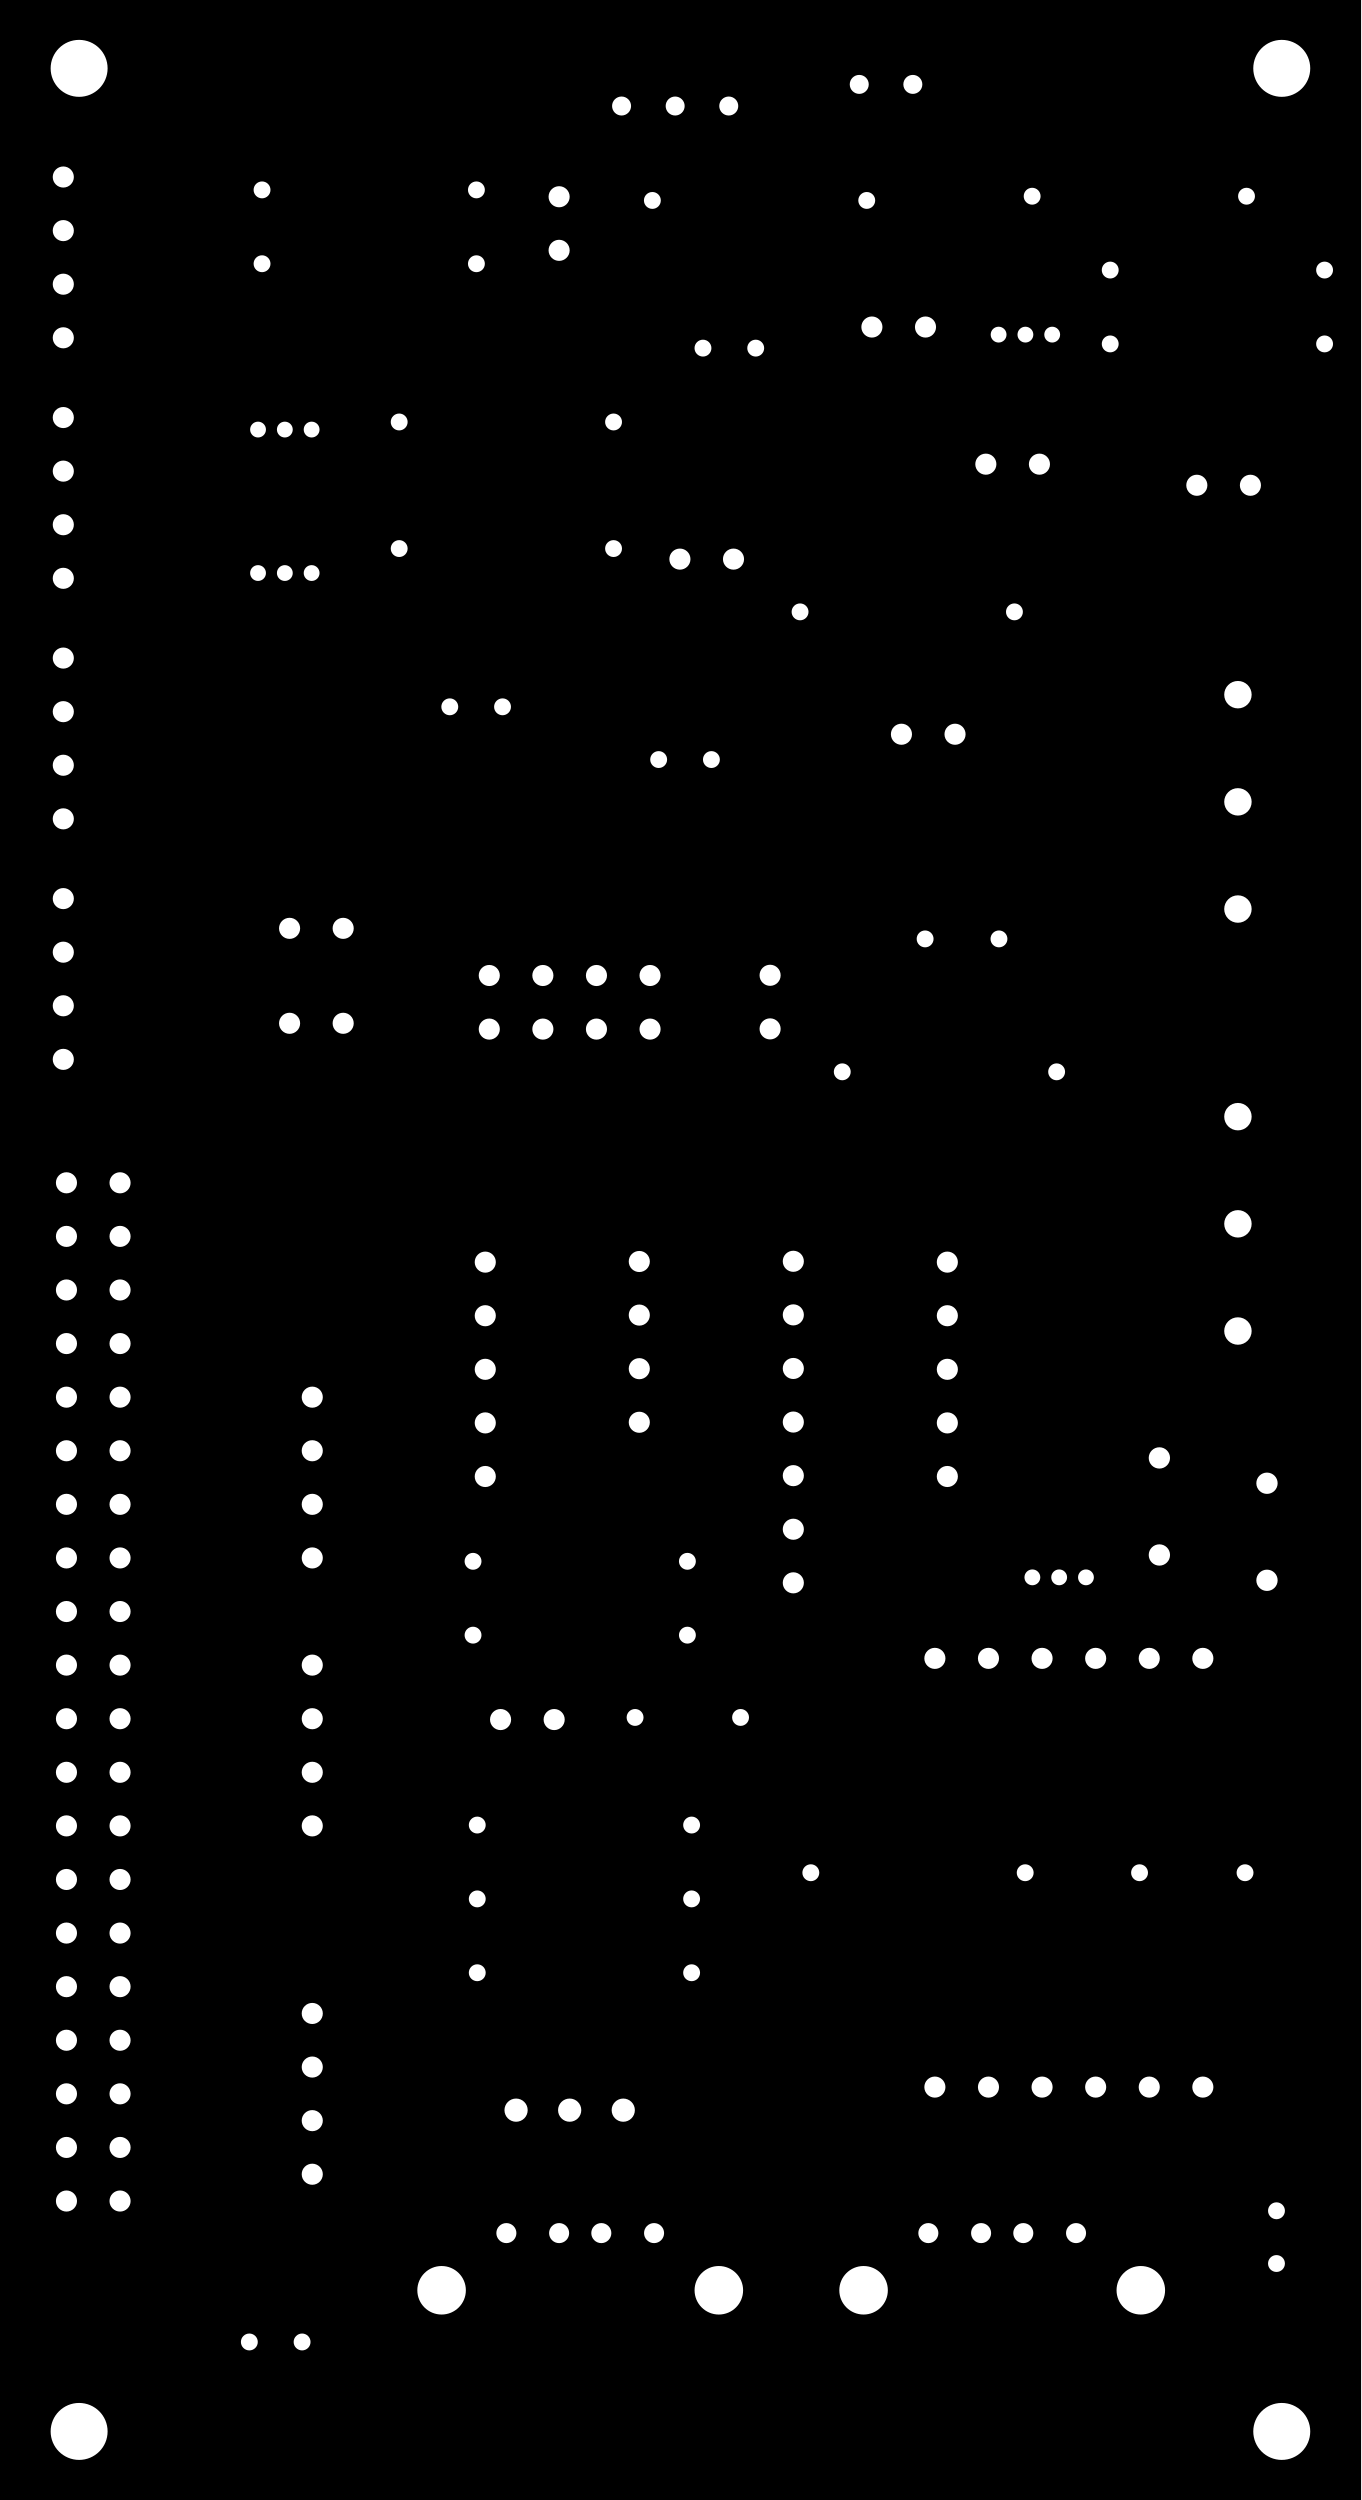
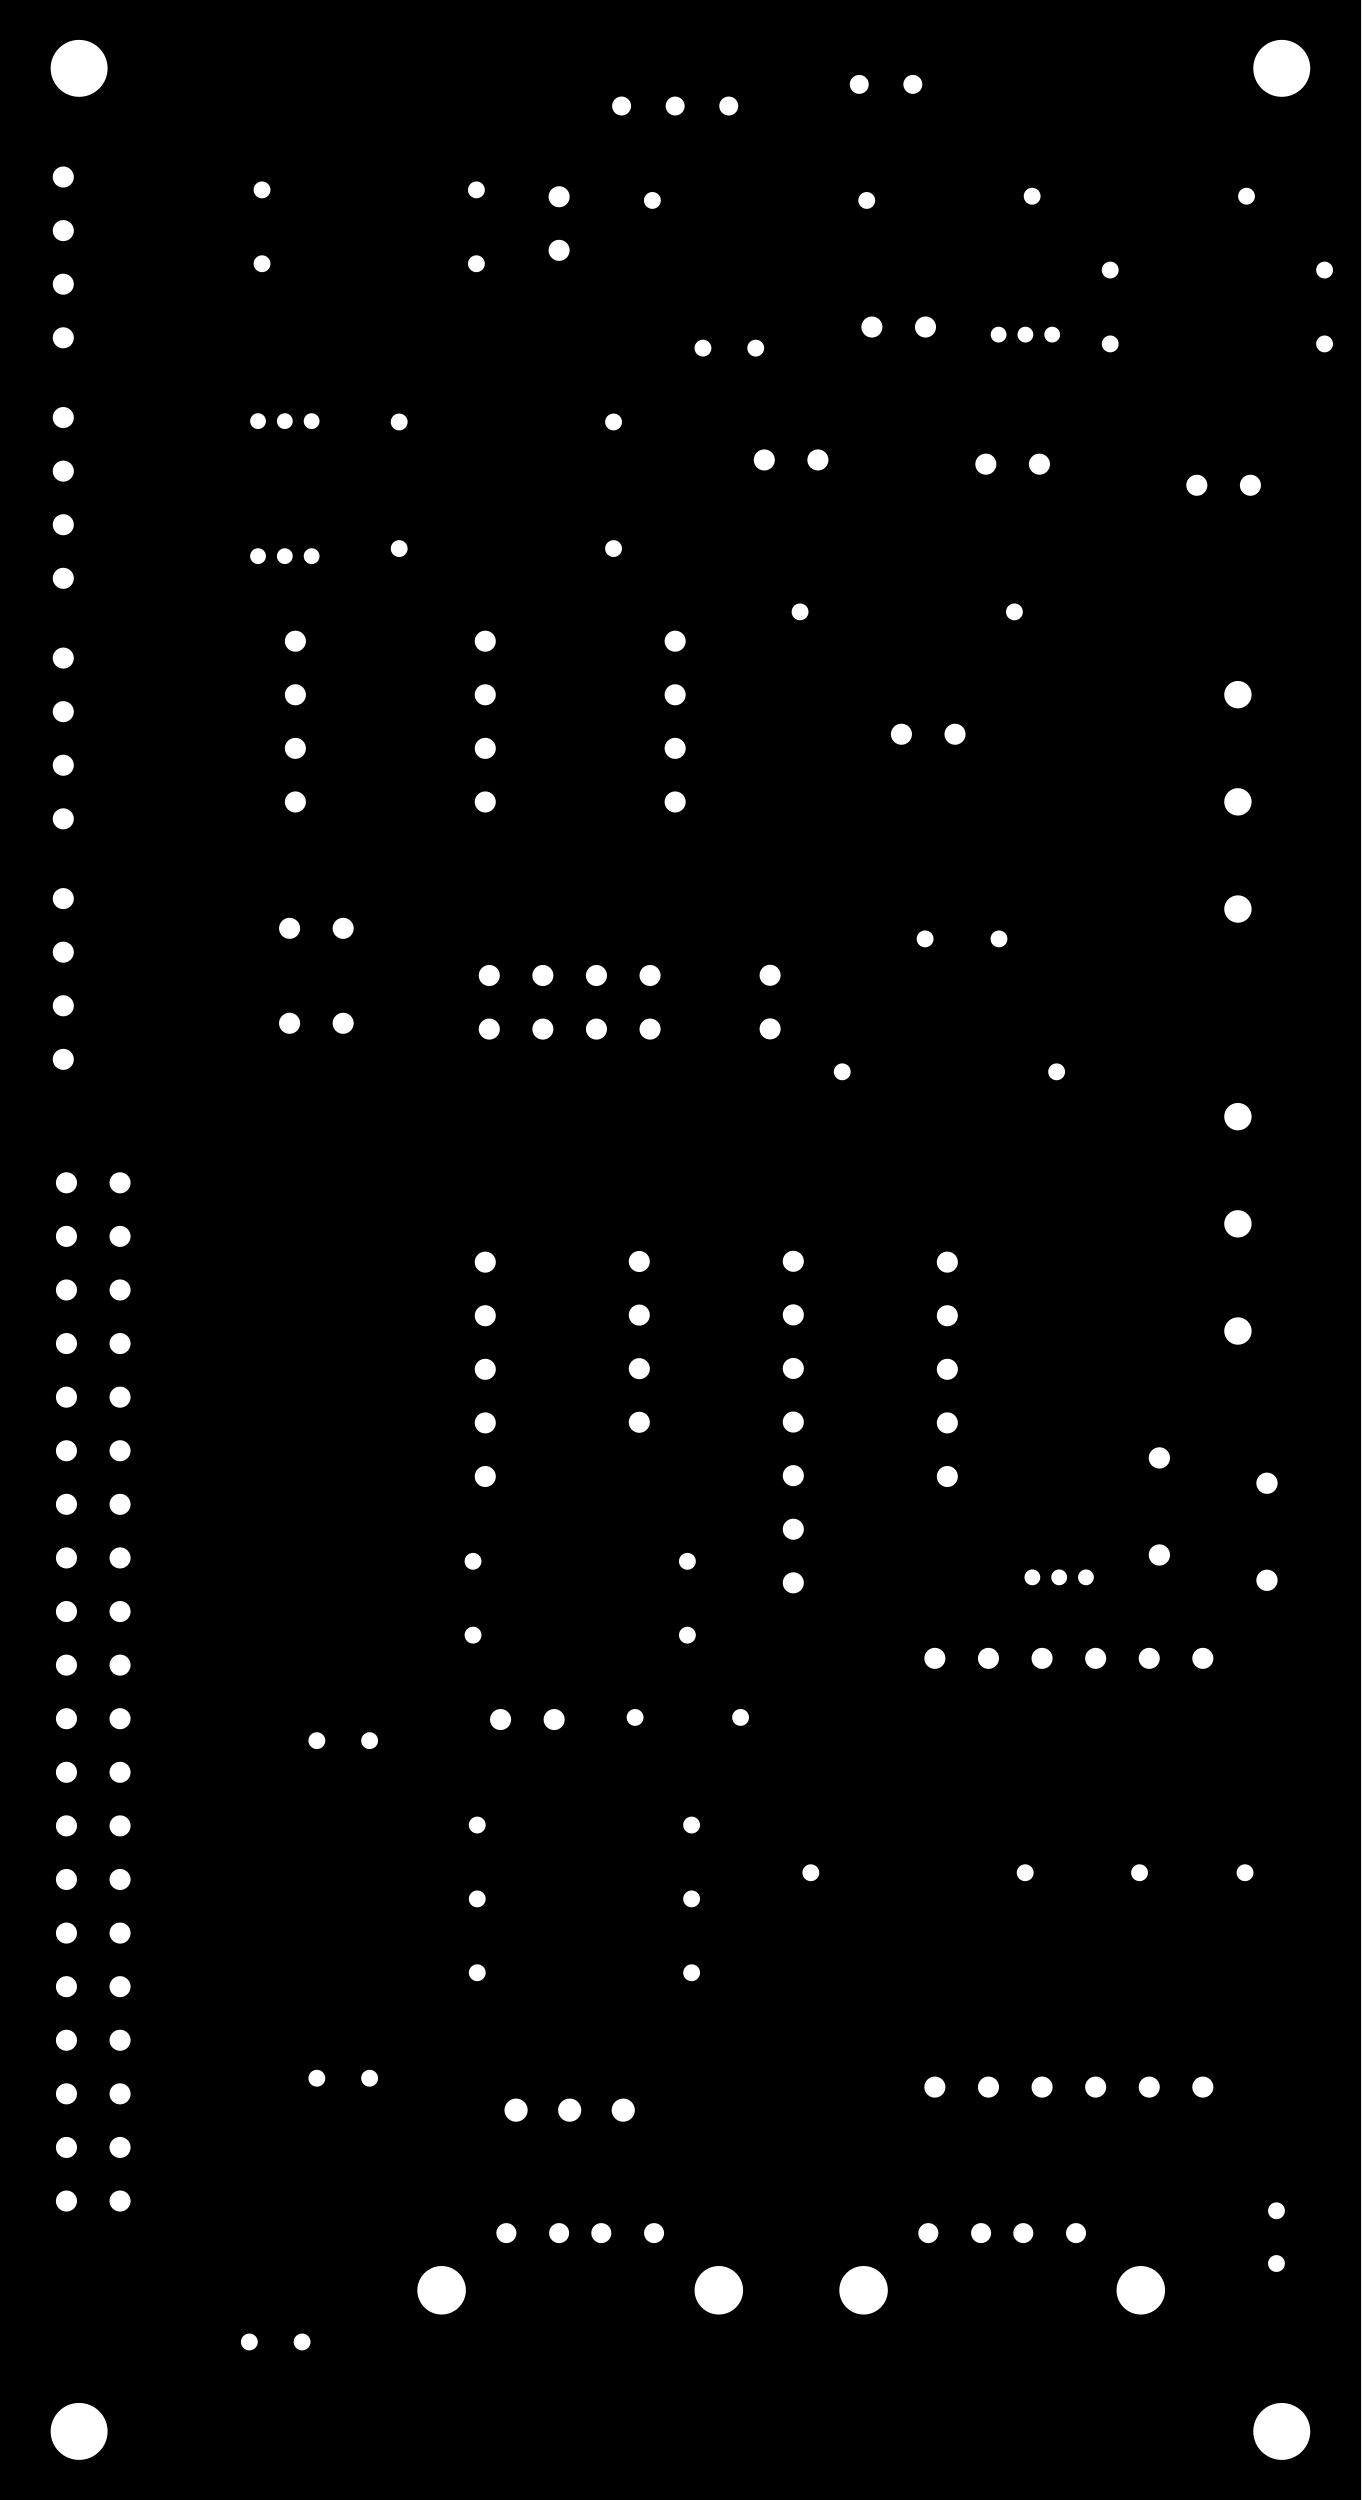
<svg xmlns="http://www.w3.org/2000/svg" width="64.51mm" height="118.49mm" viewBox="0 0 64.51 118.49">
-   <path fill="#000" fill-rule="evenodd" d="M0 0H64.510V118.490H0Z M59.400 115.240a1.350 1.350 0 1 0 2.700 0a1.350 1.350 0 1 0 -2.700 0Z M2.400 115.240a1.350 1.350 0 1 0 2.700 0a1.350 1.350 0 1 0 -2.700 0Z M59.400 3.240a1.350 1.350 0 1 0 2.700 0a1.350 1.350 0 1 0 -2.700 0Z M2.400 3.240a1.350 1.350 0 1 0 2.700 0a1.350 1.350 0 1 0 -2.700 0Z M43.447 44.500a0.400 0.400 0 1 0 0.800 0a0.400 0.400 0 1 0 -0.800 0Z M46.947 44.500a0.400 0.400 0 1 0 0.800 0a0.400 0.400 0 1 0 -0.800 0Z M39.520 50.800a0.400 0.400 0 1 0 0.800 0a0.400 0.400 0 1 0 -0.800 0Z M49.680 50.800a0.400 0.400 0 1 0 0.800 0a0.400 0.400 0 1 0 -0.800 0Z M58.023 63.085a0.650 0.650 0 1 0 1.300 0a0.650 0.650 0 1 0 -1.300 0Z M58.023 58.005a0.650 0.650 0 1 0 1.300 0a0.650 0.650 0 1 0 -1.300 0Z M58.023 52.925a0.650 0.650 0 1 0 1.300 0a0.650 0.650 0 1 0 -1.300 0Z M42.225 34.800a0.500 0.500 0 1 0 1.000 0a0.500 0.500 0 1 0 -1.000 0Z M44.765 34.800a0.500 0.500 0 1 0 1.000 0a0.500 0.500 0 1 0 -1.000 0Z M37.520 29.000a0.400 0.400 0 1 0 0.800 0a0.400 0.400 0 1 0 -0.800 0Z M47.680 29.000a0.400 0.400 0 1 0 0.800 0a0.400 0.400 0 1 0 -0.800 0Z M58.023 43.085a0.650 0.650 0 1 0 1.300 0a0.650 0.650 0 1 0 -1.300 0Z M58.023 38.005a0.650 0.650 0 1 0 1.300 0a0.650 0.650 0 1 0 -1.300 0Z M58.023 32.925a0.650 0.650 0 1 0 1.300 0a0.650 0.650 0 1 0 -1.300 0Z M48.520 9.300a0.400 0.400 0 1 0 0.800 0a0.400 0.400 0 1 0 -0.800 0Z M58.680 9.300a0.400 0.400 0 1 0 0.800 0a0.400 0.400 0 1 0 -0.800 0Z M40.275 4.000a0.450 0.450 0 1 0 0.900 0a0.450 0.450 0 1 0 -0.900 0Z M42.815 4.000a0.450 0.450 0 1 0 0.900 0a0.450 0.450 0 1 0 -0.900 0Z M46.955 15.860a0.375 0.375 0 1 0 0.750 0a0.375 0.375 0 1 0 -0.750 0Z M48.225 15.860a0.375 0.375 0 1 0 0.750 0a0.375 0.375 0 1 0 -0.750 0Z M49.495 15.860a0.375 0.375 0 1 0 0.750 0a0.375 0.375 0 1 0 -0.750 0Z M52.220 16.300a0.400 0.400 0 1 0 0.800 0a0.400 0.400 0 1 0 -0.800 0Z M62.380 16.300a0.400 0.400 0 1 0 0.800 0a0.400 0.400 0 1 0 -0.800 0Z M52.220 12.800a0.400 0.400 0 1 0 0.800 0a0.400 0.400 0 1 0 -0.800 0Z M62.380 12.800a0.400 0.400 0 1 0 0.800 0a0.400 0.400 0 1 0 -0.800 0Z M46.225 22.000a0.500 0.500 0 1 0 1.000 0a0.500 0.500 0 1 0 -1.000 0Z M48.765 22.000a0.500 0.500 0 1 0 1.000 0a0.500 0.500 0 1 0 -1.000 0Z M40.825 15.500a0.500 0.500 0 1 0 1.000 0a0.500 0.500 0 1 0 -1.000 0Z M43.365 15.500a0.500 0.500 0 1 0 1.000 0a0.500 0.500 0 1 0 -1.000 0Z M32.918 16.500a0.400 0.400 0 1 0 0.800 0a0.400 0.400 0 1 0 -0.800 0Z M35.418 16.500a0.400 0.400 0 1 0 0.800 0a0.400 0.400 0 1 0 -0.800 0Z M30.520 9.500a0.400 0.400 0 1 0 0.800 0a0.400 0.400 0 1 0 -0.800 0Z M40.680 9.500a0.400 0.400 0 1 0 0.800 0a0.400 0.400 0 1 0 -0.800 0Z M34.090 5.025a0.450 0.450 0 1 0 0.900 0a0.450 0.450 0 1 0 -0.900 0Z M31.550 5.025a0.450 0.450 0 1 0 0.900 0a0.450 0.450 0 1 0 -0.900 0Z M29.010 5.025a0.450 0.450 0 1 0 0.900 0a0.450 0.450 0 1 0 -0.900 0Z M30.818 36.000a0.400 0.400 0 1 0 0.800 0a0.400 0.400 0 1 0 -0.800 0Z M33.318 36.000a0.400 0.400 0 1 0 0.800 0a0.400 0.400 0 1 0 -0.800 0Z M53.610 88.760a0.400 0.400 0 1 0 0.800 0a0.400 0.400 0 1 0 -0.800 0Z M58.610 88.760a0.400 0.400 0 1 0 0.800 0a0.400 0.400 0 1 0 -0.800 0Z M38.030 88.760a0.400 0.400 0 1 0 0.800 0a0.400 0.400 0 1 0 -0.800 0Z M48.190 88.760a0.400 0.400 0 1 0 0.800 0a0.400 0.400 0 1 0 -0.800 0Z M56.225 23.000a0.500 0.500 0 1 0 1.000 0a0.500 0.500 0 1 0 -1.000 0Z M58.765 23.000a0.500 0.500 0 1 0 1.000 0a0.500 0.500 0 1 0 -1.000 0Z M36.000 46.225a0.500 0.500 0 1 0 1.000 0a0.500 0.500 0 1 0 -1.000 0Z M36.000 48.765a0.500 0.500 0 1 0 1.000 0a0.500 0.500 0 1 0 -1.000 0Z M56.510 98.920a0.500 0.500 0 1 0 1.000 0a0.500 0.500 0 1 0 -1.000 0Z M53.970 98.920a0.500 0.500 0 1 0 1.000 0a0.500 0.500 0 1 0 -1.000 0Z M51.430 98.920a0.500 0.500 0 1 0 1.000 0a0.500 0.500 0 1 0 -1.000 0Z M48.890 98.920a0.500 0.500 0 1 0 1.000 0a0.500 0.500 0 1 0 -1.000 0Z M46.350 98.920a0.500 0.500 0 1 0 1.000 0a0.500 0.500 0 1 0 -1.000 0Z M43.810 98.920a0.500 0.500 0 1 0 1.000 0a0.500 0.500 0 1 0 -1.000 0Z M56.510 78.600a0.500 0.500 0 1 0 1.000 0a0.500 0.500 0 1 0 -1.000 0Z M53.970 78.600a0.500 0.500 0 1 0 1.000 0a0.500 0.500 0 1 0 -1.000 0Z M51.430 78.600a0.500 0.500 0 1 0 1.000 0a0.500 0.500 0 1 0 -1.000 0Z M48.890 78.600a0.500 0.500 0 1 0 1.000 0a0.500 0.500 0 1 0 -1.000 0Z M46.350 78.600a0.500 0.500 0 1 0 1.000 0a0.500 0.500 0 1 0 -1.000 0Z M43.810 78.600a0.500 0.500 0 1 0 1.000 0a0.500 0.500 0 1 0 -1.000 0Z M22.690 48.775a0.500 0.500 0 1 0 1.000 0a0.500 0.500 0 1 0 -1.000 0Z M22.690 46.235a0.500 0.500 0 1 0 1.000 0a0.500 0.500 0 1 0 -1.000 0Z M25.230 48.775a0.500 0.500 0 1 0 1.000 0a0.500 0.500 0 1 0 -1.000 0Z M25.230 46.235a0.500 0.500 0 1 0 1.000 0a0.500 0.500 0 1 0 -1.000 0Z M27.770 48.775a0.500 0.500 0 1 0 1.000 0a0.500 0.500 0 1 0 -1.000 0Z M27.770 46.235a0.500 0.500 0 1 0 1.000 0a0.500 0.500 0 1 0 -1.000 0Z M30.310 48.775a0.500 0.500 0 1 0 1.000 0a0.500 0.500 0 1 0 -1.000 0Z M30.310 46.235a0.500 0.500 0 1 0 1.000 0a0.500 0.500 0 1 0 -1.000 0Z M29.800 59.790a0.500 0.500 0 1 0 1.000 0a0.500 0.500 0 1 0 -1.000 0Z M29.800 62.330a0.500 0.500 0 1 0 1.000 0a0.500 0.500 0 1 0 -1.000 0Z M29.800 64.870a0.500 0.500 0 1 0 1.000 0a0.500 0.500 0 1 0 -1.000 0Z M29.800 67.410a0.500 0.500 0 1 0 1.000 0a0.500 0.500 0 1 0 -1.000 0Z M44.400 59.820a0.500 0.500 0 1 0 1.000 0a0.500 0.500 0 1 0 -1.000 0Z M44.400 62.360a0.500 0.500 0 1 0 1.000 0a0.500 0.500 0 1 0 -1.000 0Z M44.400 64.900a0.500 0.500 0 1 0 1.000 0a0.500 0.500 0 1 0 -1.000 0Z M44.400 67.440a0.500 0.500 0 1 0 1.000 0a0.500 0.500 0 1 0 -1.000 0Z M44.400 69.980a0.500 0.500 0 1 0 1.000 0a0.500 0.500 0 1 0 -1.000 0Z M23.225 81.500a0.500 0.500 0 1 0 1.000 0a0.500 0.500 0 1 0 -1.000 0Z M25.765 81.500a0.500 0.500 0 1 0 1.000 0a0.500 0.500 0 1 0 -1.000 0Z M22.020 77.500a0.400 0.400 0 1 0 0.800 0a0.400 0.400 0 1 0 -0.800 0Z M32.180 77.500a0.400 0.400 0 1 0 0.800 0a0.400 0.400 0 1 0 -0.800 0Z M22.020 74.000a0.400 0.400 0 1 0 0.800 0a0.400 0.400 0 1 0 -0.800 0Z M32.180 74.000a0.400 0.400 0 1 0 0.800 0a0.400 0.400 0 1 0 -0.800 0Z M37.100 59.780a0.500 0.500 0 1 0 1.000 0a0.500 0.500 0 1 0 -1.000 0Z M37.100 62.320a0.500 0.500 0 1 0 1.000 0a0.500 0.500 0 1 0 -1.000 0Z M37.100 64.860a0.500 0.500 0 1 0 1.000 0a0.500 0.500 0 1 0 -1.000 0Z M37.100 67.400a0.500 0.500 0 1 0 1.000 0a0.500 0.500 0 1 0 -1.000 0Z M37.100 69.940a0.500 0.500 0 1 0 1.000 0a0.500 0.500 0 1 0 -1.000 0Z M37.100 72.480a0.500 0.500 0 1 0 1.000 0a0.500 0.500 0 1 0 -1.000 0Z M37.100 75.020a0.500 0.500 0 1 0 1.000 0a0.500 0.500 0 1 0 -1.000 0Z M22.500 59.820a0.500 0.500 0 1 0 1.000 0a0.500 0.500 0 1 0 -1.000 0Z M22.500 62.360a0.500 0.500 0 1 0 1.000 0a0.500 0.500 0 1 0 -1.000 0Z M22.500 64.900a0.500 0.500 0 1 0 1.000 0a0.500 0.500 0 1 0 -1.000 0Z M22.500 67.440a0.500 0.500 0 1 0 1.000 0a0.500 0.500 0 1 0 -1.000 0Z M22.500 69.980a0.500 0.500 0 1 0 1.000 0a0.500 0.500 0 1 0 -1.000 0Z M13.225 48.500a0.500 0.500 0 1 0 1.000 0a0.500 0.500 0 1 0 -1.000 0Z M15.765 48.500a0.500 0.500 0 1 0 1.000 0a0.500 0.500 0 1 0 -1.000 0Z M13.225 44.000a0.500 0.500 0 1 0 1.000 0a0.500 0.500 0 1 0 -1.000 0Z M15.765 44.000a0.500 0.500 0 1 0 1.000 0a0.500 0.500 0 1 0 -1.000 0Z M2.500 42.590a0.500 0.500 0 1 0 1.000 0a0.500 0.500 0 1 0 -1.000 0Z M2.500 45.130a0.500 0.500 0 1 0 1.000 0a0.500 0.500 0 1 0 -1.000 0Z M2.500 47.670a0.500 0.500 0 1 0 1.000 0a0.500 0.500 0 1 0 -1.000 0Z M2.500 50.210a0.500 0.500 0 1 0 1.000 0a0.500 0.500 0 1 0 -1.000 0Z M2.500 31.190a0.500 0.500 0 1 0 1.000 0a0.500 0.500 0 1 0 -1.000 0Z M2.500 33.730a0.500 0.500 0 1 0 1.000 0a0.500 0.500 0 1 0 -1.000 0Z M2.500 36.270a0.500 0.500 0 1 0 1.000 0a0.500 0.500 0 1 0 -1.000 0Z M2.500 38.810a0.500 0.500 0 1 0 1.000 0a0.500 0.500 0 1 0 -1.000 0Z M18.520 26.000a0.400 0.400 0 1 0 0.800 0a0.400 0.400 0 1 0 -0.800 0Z M28.680 26.000a0.400 0.400 0 1 0 0.800 0a0.400 0.400 0 1 0 -0.800 0Z M18.520 20.000a0.400 0.400 0 1 0 0.800 0a0.400 0.400 0 1 0 -0.800 0Z M28.680 20.000a0.400 0.400 0 1 0 0.800 0a0.400 0.400 0 1 0 -0.800 0Z M11.855 27.160a0.375 0.375 0 1 0 0.750 0a0.375 0.375 0 1 0 -0.750 0Z M13.125 27.160a0.375 0.375 0 1 0 0.750 0a0.375 0.375 0 1 0 -0.750 0Z M14.395 27.160a0.375 0.375 0 1 0 0.750 0a0.375 0.375 0 1 0 -0.750 0Z M11.855 20.360a0.375 0.375 0 1 0 0.750 0a0.375 0.375 0 1 0 -0.750 0Z M13.125 20.360a0.375 0.375 0 1 0 0.750 0a0.375 0.375 0 1 0 -0.750 0Z M14.395 20.360a0.375 0.375 0 1 0 0.750 0a0.375 0.375 0 1 0 -0.750 0Z M26.000 9.325a0.500 0.500 0 1 0 1.000 0a0.500 0.500 0 1 0 -1.000 0Z M26.000 11.865a0.500 0.500 0 1 0 1.000 0a0.500 0.500 0 1 0 -1.000 0Z M12.020 12.500a0.400 0.400 0 1 0 0.800 0a0.400 0.400 0 1 0 -0.800 0Z M22.180 12.500a0.400 0.400 0 1 0 0.800 0a0.400 0.400 0 1 0 -0.800 0Z M12.020 9.000a0.400 0.400 0 1 0 0.800 0a0.400 0.400 0 1 0 -0.800 0Z M22.180 9.000a0.400 0.400 0 1 0 0.800 0a0.400 0.400 0 1 0 -0.800 0Z M2.500 19.790a0.500 0.500 0 1 0 1.000 0a0.500 0.500 0 1 0 -1.000 0Z M2.500 22.330a0.500 0.500 0 1 0 1.000 0a0.500 0.500 0 1 0 -1.000 0Z M2.500 24.870a0.500 0.500 0 1 0 1.000 0a0.500 0.500 0 1 0 -1.000 0Z M2.500 27.410a0.500 0.500 0 1 0 1.000 0a0.500 0.500 0 1 0 -1.000 0Z M2.500 8.390a0.500 0.500 0 1 0 1.000 0a0.500 0.500 0 1 0 -1.000 0Z M2.500 10.930a0.500 0.500 0 1 0 1.000 0a0.500 0.500 0 1 0 -1.000 0Z M2.500 13.470a0.500 0.500 0 1 0 1.000 0a0.500 0.500 0 1 0 -1.000 0Z M2.500 16.010a0.500 0.500 0 1 0 1.000 0a0.500 0.500 0 1 0 -1.000 0Z M60.100 107.282a0.400 0.400 0 1 0 0.800 0a0.400 0.400 0 1 0 -0.800 0Z M60.100 104.782a0.400 0.400 0 1 0 0.800 0a0.400 0.400 0 1 0 -0.800 0Z M54.445 69.100a0.505 0.505 0 1 0 1.010 0a0.505 0.505 0 1 0 -1.010 0Z M59.545 70.300a0.505 0.505 0 1 0 1.010 0a0.505 0.505 0 1 0 -1.010 0Z M43.525 105.840a0.475 0.475 0 1 0 0.950 0a0.475 0.475 0 1 0 -0.950 0Z M46.025 105.840a0.475 0.475 0 1 0 0.950 0a0.475 0.475 0 1 0 -0.950 0Z M48.025 105.840a0.475 0.475 0 1 0 0.950 0a0.475 0.475 0 1 0 -0.950 0Z M50.525 105.840a0.475 0.475 0 1 0 0.950 0a0.475 0.475 0 1 0 -0.950 0Z M39.780 108.550a1.150 1.150 0 1 0 2.300 0a1.150 1.150 0 1 0 -2.300 0Z M52.920 108.550a1.150 1.150 0 1 0 2.300 0a1.150 1.150 0 1 0 -2.300 0Z M11.418 111.000a0.400 0.400 0 1 0 0.800 0a0.400 0.400 0 1 0 -0.800 0Z M13.918 111.000a0.400 0.400 0 1 0 0.800 0a0.400 0.400 0 1 0 -0.800 0Z M54.445 73.700a0.505 0.505 0 1 0 1.010 0a0.505 0.505 0 1 0 -1.010 0Z M59.545 74.900a0.505 0.505 0 1 0 1.010 0a0.505 0.505 0 1 0 -1.010 0Z M23.525 105.840a0.475 0.475 0 1 0 0.950 0a0.475 0.475 0 1 0 -0.950 0Z M26.025 105.840a0.475 0.475 0 1 0 0.950 0a0.475 0.475 0 1 0 -0.950 0Z M28.025 105.840a0.475 0.475 0 1 0 0.950 0a0.475 0.475 0 1 0 -0.950 0Z M30.525 105.840a0.475 0.475 0 1 0 0.950 0a0.475 0.475 0 1 0 -0.950 0Z M19.780 108.550a1.150 1.150 0 1 0 2.300 0a1.150 1.150 0 1 0 -2.300 0Z M32.920 108.550a1.150 1.150 0 1 0 2.300 0a1.150 1.150 0 1 0 -2.300 0Z M29.700 81.400a0.400 0.400 0 1 0 0.800 0a0.400 0.400 0 1 0 -0.800 0Z M34.700 81.400a0.400 0.400 0 1 0 0.800 0a0.400 0.400 0 1 0 -0.800 0Z M20.918 33.500a0.400 0.400 0 1 0 0.800 0a0.400 0.400 0 1 0 -0.800 0Z M23.418 33.500a0.400 0.400 0 1 0 0.800 0a0.400 0.400 0 1 0 -0.800 0Z M31.725 26.500a0.500 0.500 0 1 0 1.000 0a0.500 0.500 0 1 0 -1.000 0Z M34.265 26.500a0.500 0.500 0 1 0 1.000 0a0.500 0.500 0 1 0 -1.000 0Z M22.220 93.500a0.400 0.400 0 1 0 0.800 0a0.400 0.400 0 1 0 -0.800 0Z M32.380 93.500a0.400 0.400 0 1 0 0.800 0a0.400 0.400 0 1 0 -0.800 0Z M22.220 90.000a0.400 0.400 0 1 0 0.800 0a0.400 0.400 0 1 0 -0.800 0Z M32.380 90.000a0.400 0.400 0 1 0 0.800 0a0.400 0.400 0 1 0 -0.800 0Z M48.555 74.760a0.375 0.375 0 1 0 0.750 0a0.375 0.375 0 1 0 -0.750 0Z M49.825 74.760a0.375 0.375 0 1 0 0.750 0a0.375 0.375 0 1 0 -0.750 0Z M51.095 74.760a0.375 0.375 0 1 0 0.750 0a0.375 0.375 0 1 0 -0.750 0Z M22.220 86.500a0.400 0.400 0 1 0 0.800 0a0.400 0.400 0 1 0 -0.800 0Z M32.380 86.500a0.400 0.400 0 1 0 0.800 0a0.400 0.400 0 1 0 -0.800 0Z M23.910 100.013a0.550 0.550 0 1 0 1.100 0a0.550 0.550 0 1 0 -1.100 0Z M26.450 100.013a0.550 0.550 0 1 0 1.100 0a0.550 0.550 0 1 0 -1.100 0Z M28.990 100.013a0.550 0.550 0 1 0 1.100 0a0.550 0.550 0 1 0 -1.100 0Z M14.300 66.220a0.500 0.500 0 1 0 1.000 0a0.500 0.500 0 1 0 -1.000 0Z M14.300 68.760a0.500 0.500 0 1 0 1.000 0a0.500 0.500 0 1 0 -1.000 0Z M14.300 71.300a0.500 0.500 0 1 0 1.000 0a0.500 0.500 0 1 0 -1.000 0Z M14.300 73.840a0.500 0.500 0 1 0 1.000 0a0.500 0.500 0 1 0 -1.000 0Z M14.300 78.920a0.500 0.500 0 1 0 1.000 0a0.500 0.500 0 1 0 -1.000 0Z M14.300 81.460a0.500 0.500 0 1 0 1.000 0a0.500 0.500 0 1 0 -1.000 0Z M14.300 84.000a0.500 0.500 0 1 0 1.000 0a0.500 0.500 0 1 0 -1.000 0Z M14.300 86.540a0.500 0.500 0 1 0 1.000 0a0.500 0.500 0 1 0 -1.000 0Z M14.300 95.430a0.500 0.500 0 1 0 1.000 0a0.500 0.500 0 1 0 -1.000 0Z M14.300 97.970a0.500 0.500 0 1 0 1.000 0a0.500 0.500 0 1 0 -1.000 0Z M14.300 100.510a0.500 0.500 0 1 0 1.000 0a0.500 0.500 0 1 0 -1.000 0Z M14.300 103.050a0.500 0.500 0 1 0 1.000 0a0.500 0.500 0 1 0 -1.000 0Z M2.650 104.320a0.500 0.500 0 1 0 1.000 0a0.500 0.500 0 1 0 -1.000 0Z M5.190 104.320a0.500 0.500 0 1 0 1.000 0a0.500 0.500 0 1 0 -1.000 0Z M2.650 101.780a0.500 0.500 0 1 0 1.000 0a0.500 0.500 0 1 0 -1.000 0Z M5.190 101.780a0.500 0.500 0 1 0 1.000 0a0.500 0.500 0 1 0 -1.000 0Z M2.650 99.240a0.500 0.500 0 1 0 1.000 0a0.500 0.500 0 1 0 -1.000 0Z M5.190 99.240a0.500 0.500 0 1 0 1.000 0a0.500 0.500 0 1 0 -1.000 0Z M2.650 96.700a0.500 0.500 0 1 0 1.000 0a0.500 0.500 0 1 0 -1.000 0Z M5.190 96.700a0.500 0.500 0 1 0 1.000 0a0.500 0.500 0 1 0 -1.000 0Z M2.650 94.160a0.500 0.500 0 1 0 1.000 0a0.500 0.500 0 1 0 -1.000 0Z M5.190 94.160a0.500 0.500 0 1 0 1.000 0a0.500 0.500 0 1 0 -1.000 0Z M2.650 91.620a0.500 0.500 0 1 0 1.000 0a0.500 0.500 0 1 0 -1.000 0Z M5.190 91.620a0.500 0.500 0 1 0 1.000 0a0.500 0.500 0 1 0 -1.000 0Z M2.650 89.080a0.500 0.500 0 1 0 1.000 0a0.500 0.500 0 1 0 -1.000 0Z M5.190 89.080a0.500 0.500 0 1 0 1.000 0a0.500 0.500 0 1 0 -1.000 0Z M2.650 86.540a0.500 0.500 0 1 0 1.000 0a0.500 0.500 0 1 0 -1.000 0Z M5.190 86.540a0.500 0.500 0 1 0 1.000 0a0.500 0.500 0 1 0 -1.000 0Z M2.650 84.000a0.500 0.500 0 1 0 1.000 0a0.500 0.500 0 1 0 -1.000 0Z M5.190 84.000a0.500 0.500 0 1 0 1.000 0a0.500 0.500 0 1 0 -1.000 0Z M2.650 81.460a0.500 0.500 0 1 0 1.000 0a0.500 0.500 0 1 0 -1.000 0Z M5.190 81.460a0.500 0.500 0 1 0 1.000 0a0.500 0.500 0 1 0 -1.000 0Z M2.650 78.920a0.500 0.500 0 1 0 1.000 0a0.500 0.500 0 1 0 -1.000 0Z M5.190 78.920a0.500 0.500 0 1 0 1.000 0a0.500 0.500 0 1 0 -1.000 0Z M2.650 76.380a0.500 0.500 0 1 0 1.000 0a0.500 0.500 0 1 0 -1.000 0Z M5.190 76.380a0.500 0.500 0 1 0 1.000 0a0.500 0.500 0 1 0 -1.000 0Z M2.650 73.840a0.500 0.500 0 1 0 1.000 0a0.500 0.500 0 1 0 -1.000 0Z M5.190 73.840a0.500 0.500 0 1 0 1.000 0a0.500 0.500 0 1 0 -1.000 0Z M2.650 71.300a0.500 0.500 0 1 0 1.000 0a0.500 0.500 0 1 0 -1.000 0Z M5.190 71.300a0.500 0.500 0 1 0 1.000 0a0.500 0.500 0 1 0 -1.000 0Z M2.650 68.760a0.500 0.500 0 1 0 1.000 0a0.500 0.500 0 1 0 -1.000 0Z M5.190 68.760a0.500 0.500 0 1 0 1.000 0a0.500 0.500 0 1 0 -1.000 0Z M2.650 66.220a0.500 0.500 0 1 0 1.000 0a0.500 0.500 0 1 0 -1.000 0Z M5.190 66.220a0.500 0.500 0 1 0 1.000 0a0.500 0.500 0 1 0 -1.000 0Z M2.650 63.680a0.500 0.500 0 1 0 1.000 0a0.500 0.500 0 1 0 -1.000 0Z M5.190 63.680a0.500 0.500 0 1 0 1.000 0a0.500 0.500 0 1 0 -1.000 0Z M2.650 61.140a0.500 0.500 0 1 0 1.000 0a0.500 0.500 0 1 0 -1.000 0Z M5.190 61.140a0.500 0.500 0 1 0 1.000 0a0.500 0.500 0 1 0 -1.000 0Z M2.650 58.600a0.500 0.500 0 1 0 1.000 0a0.500 0.500 0 1 0 -1.000 0Z M5.190 58.600a0.500 0.500 0 1 0 1.000 0a0.500 0.500 0 1 0 -1.000 0Z M2.650 56.060a0.500 0.500 0 1 0 1.000 0a0.500 0.500 0 1 0 -1.000 0Z M5.190 56.060a0.500 0.500 0 1 0 1.000 0a0.500 0.500 0 1 0 -1.000 0Z" />
+   <path fill="#000" fill-rule="evenodd" d="M0 0H64.510V118.490H0Z M59.400 115.240a1.350 1.350 0 1 0 2.700 0a1.350 1.350 0 1 0 -2.700 0Z M2.400 115.240a1.350 1.350 0 1 0 2.700 0a1.350 1.350 0 1 0 -2.700 0Z M59.400 3.240a1.350 1.350 0 1 0 2.700 0a1.350 1.350 0 1 0 -2.700 0Z M2.400 3.240a1.350 1.350 0 1 0 2.700 0a1.350 1.350 0 1 0 -2.700 0Z M43.447 44.500a0.400 0.400 0 1 0 0.800 0a0.400 0.400 0 1 0 -0.800 0Z M46.947 44.500a0.400 0.400 0 1 0 0.800 0a0.400 0.400 0 1 0 -0.800 0Z M39.520 50.800a0.400 0.400 0 1 0 0.800 0a0.400 0.400 0 1 0 -0.800 0Z M49.680 50.800a0.400 0.400 0 1 0 0.800 0a0.400 0.400 0 1 0 -0.800 0Z M58.023 63.085a0.650 0.650 0 1 0 1.300 0a0.650 0.650 0 1 0 -1.300 0Z M58.023 58.005a0.650 0.650 0 1 0 1.300 0a0.650 0.650 0 1 0 -1.300 0Z M58.023 52.925a0.650 0.650 0 1 0 1.300 0a0.650 0.650 0 1 0 -1.300 0Z M42.225 34.800a0.500 0.500 0 1 0 1.000 0a0.500 0.500 0 1 0 -1.000 0Z M44.765 34.800a0.500 0.500 0 1 0 1.000 0a0.500 0.500 0 1 0 -1.000 0Z M37.520 29.000a0.400 0.400 0 1 0 0.800 0a0.400 0.400 0 1 0 -0.800 0Z M47.680 29.000a0.400 0.400 0 1 0 0.800 0a0.400 0.400 0 1 0 -0.800 0Z M58.023 43.085a0.650 0.650 0 1 0 1.300 0a0.650 0.650 0 1 0 -1.300 0Z M58.023 38.005a0.650 0.650 0 1 0 1.300 0a0.650 0.650 0 1 0 -1.300 0Z M58.023 32.925a0.650 0.650 0 1 0 1.300 0a0.650 0.650 0 1 0 -1.300 0Z M48.520 9.300a0.400 0.400 0 1 0 0.800 0a0.400 0.400 0 1 0 -0.800 0Z M58.680 9.300a0.400 0.400 0 1 0 0.800 0a0.400 0.400 0 1 0 -0.800 0Z M40.275 4.000a0.450 0.450 0 1 0 0.900 0a0.450 0.450 0 1 0 -0.900 0Z M42.815 4.000a0.450 0.450 0 1 0 0.900 0a0.450 0.450 0 1 0 -0.900 0Z M46.955 15.860a0.375 0.375 0 1 0 0.750 0a0.375 0.375 0 1 0 -0.750 0Z M48.225 15.860a0.375 0.375 0 1 0 0.750 0a0.375 0.375 0 1 0 -0.750 0Z M49.495 15.860a0.375 0.375 0 1 0 0.750 0a0.375 0.375 0 1 0 -0.750 0Z M52.220 16.300a0.400 0.400 0 1 0 0.800 0a0.400 0.400 0 1 0 -0.800 0Z M62.380 16.300a0.400 0.400 0 1 0 0.800 0a0.400 0.400 0 1 0 -0.800 0Z M52.220 12.800a0.400 0.400 0 1 0 0.800 0a0.400 0.400 0 1 0 -0.800 0Z M62.380 12.800a0.400 0.400 0 1 0 0.800 0a0.400 0.400 0 1 0 -0.800 0Z M46.225 22.000a0.500 0.500 0 1 0 1.000 0a0.500 0.500 0 1 0 -1.000 0Z M48.765 22.000a0.500 0.500 0 1 0 1.000 0a0.500 0.500 0 1 0 -1.000 0Z M40.825 15.500a0.500 0.500 0 1 0 1.000 0a0.500 0.500 0 1 0 -1.000 0Z M43.365 15.500a0.500 0.500 0 1 0 1.000 0a0.500 0.500 0 1 0 -1.000 0Z M32.918 16.500a0.400 0.400 0 1 0 0.800 0a0.400 0.400 0 1 0 -0.800 0Z M35.418 16.500a0.400 0.400 0 1 0 0.800 0a0.400 0.400 0 1 0 -0.800 0Z M30.520 9.500a0.400 0.400 0 1 0 0.800 0a0.400 0.400 0 1 0 -0.800 0Z M40.680 9.500a0.400 0.400 0 1 0 0.800 0a0.400 0.400 0 1 0 -0.800 0Z M34.090 5.025a0.450 0.450 0 1 0 0.900 0a0.450 0.450 0 1 0 -0.900 0Z M31.550 5.025a0.450 0.450 0 1 0 0.900 0a0.450 0.450 0 1 0 -0.900 0Z M29.010 5.025a0.450 0.450 0 1 0 0.900 0a0.450 0.450 0 1 0 -0.900 0Z M14.618 82.500a0.400 0.400 0 1 0 0.800 0a0.400 0.400 0 1 0 -0.800 0Z M17.118 82.500a0.400 0.400 0 1 0 0.800 0a0.400 0.400 0 1 0 -0.800 0Z M53.610 88.760a0.400 0.400 0 1 0 0.800 0a0.400 0.400 0 1 0 -0.800 0Z M58.610 88.760a0.400 0.400 0 1 0 0.800 0a0.400 0.400 0 1 0 -0.800 0Z M38.030 88.760a0.400 0.400 0 1 0 0.800 0a0.400 0.400 0 1 0 -0.800 0Z M48.190 88.760a0.400 0.400 0 1 0 0.800 0a0.400 0.400 0 1 0 -0.800 0Z M56.225 23.000a0.500 0.500 0 1 0 1.000 0a0.500 0.500 0 1 0 -1.000 0Z M58.765 23.000a0.500 0.500 0 1 0 1.000 0a0.500 0.500 0 1 0 -1.000 0Z M36.000 46.225a0.500 0.500 0 1 0 1.000 0a0.500 0.500 0 1 0 -1.000 0Z M36.000 48.765a0.500 0.500 0 1 0 1.000 0a0.500 0.500 0 1 0 -1.000 0Z M56.510 98.920a0.500 0.500 0 1 0 1.000 0a0.500 0.500 0 1 0 -1.000 0Z M53.970 98.920a0.500 0.500 0 1 0 1.000 0a0.500 0.500 0 1 0 -1.000 0Z M51.430 98.920a0.500 0.500 0 1 0 1.000 0a0.500 0.500 0 1 0 -1.000 0Z M48.890 98.920a0.500 0.500 0 1 0 1.000 0a0.500 0.500 0 1 0 -1.000 0Z M46.350 98.920a0.500 0.500 0 1 0 1.000 0a0.500 0.500 0 1 0 -1.000 0Z M43.810 98.920a0.500 0.500 0 1 0 1.000 0a0.500 0.500 0 1 0 -1.000 0Z M56.510 78.600a0.500 0.500 0 1 0 1.000 0a0.500 0.500 0 1 0 -1.000 0Z M53.970 78.600a0.500 0.500 0 1 0 1.000 0a0.500 0.500 0 1 0 -1.000 0Z M51.430 78.600a0.500 0.500 0 1 0 1.000 0a0.500 0.500 0 1 0 -1.000 0Z M48.890 78.600a0.500 0.500 0 1 0 1.000 0a0.500 0.500 0 1 0 -1.000 0Z M46.350 78.600a0.500 0.500 0 1 0 1.000 0a0.500 0.500 0 1 0 -1.000 0Z M43.810 78.600a0.500 0.500 0 1 0 1.000 0a0.500 0.500 0 1 0 -1.000 0Z M22.690 48.775a0.500 0.500 0 1 0 1.000 0a0.500 0.500 0 1 0 -1.000 0Z M22.690 46.235a0.500 0.500 0 1 0 1.000 0a0.500 0.500 0 1 0 -1.000 0Z M25.230 48.775a0.500 0.500 0 1 0 1.000 0a0.500 0.500 0 1 0 -1.000 0Z M25.230 46.235a0.500 0.500 0 1 0 1.000 0a0.500 0.500 0 1 0 -1.000 0Z M27.770 48.775a0.500 0.500 0 1 0 1.000 0a0.500 0.500 0 1 0 -1.000 0Z M27.770 46.235a0.500 0.500 0 1 0 1.000 0a0.500 0.500 0 1 0 -1.000 0Z M30.310 48.775a0.500 0.500 0 1 0 1.000 0a0.500 0.500 0 1 0 -1.000 0Z M30.310 46.235a0.500 0.500 0 1 0 1.000 0a0.500 0.500 0 1 0 -1.000 0Z M29.800 59.790a0.500 0.500 0 1 0 1.000 0a0.500 0.500 0 1 0 -1.000 0Z M29.800 62.330a0.500 0.500 0 1 0 1.000 0a0.500 0.500 0 1 0 -1.000 0Z M29.800 64.870a0.500 0.500 0 1 0 1.000 0a0.500 0.500 0 1 0 -1.000 0Z M29.800 67.410a0.500 0.500 0 1 0 1.000 0a0.500 0.500 0 1 0 -1.000 0Z M44.400 59.820a0.500 0.500 0 1 0 1.000 0a0.500 0.500 0 1 0 -1.000 0Z M44.400 62.360a0.500 0.500 0 1 0 1.000 0a0.500 0.500 0 1 0 -1.000 0Z M44.400 64.900a0.500 0.500 0 1 0 1.000 0a0.500 0.500 0 1 0 -1.000 0Z M44.400 67.440a0.500 0.500 0 1 0 1.000 0a0.500 0.500 0 1 0 -1.000 0Z M44.400 69.980a0.500 0.500 0 1 0 1.000 0a0.500 0.500 0 1 0 -1.000 0Z M23.225 81.500a0.500 0.500 0 1 0 1.000 0a0.500 0.500 0 1 0 -1.000 0Z M25.765 81.500a0.500 0.500 0 1 0 1.000 0a0.500 0.500 0 1 0 -1.000 0Z M22.020 77.500a0.400 0.400 0 1 0 0.800 0a0.400 0.400 0 1 0 -0.800 0Z M32.180 77.500a0.400 0.400 0 1 0 0.800 0a0.400 0.400 0 1 0 -0.800 0Z M22.020 74.000a0.400 0.400 0 1 0 0.800 0a0.400 0.400 0 1 0 -0.800 0Z M32.180 74.000a0.400 0.400 0 1 0 0.800 0a0.400 0.400 0 1 0 -0.800 0Z M37.100 59.780a0.500 0.500 0 1 0 1.000 0a0.500 0.500 0 1 0 -1.000 0Z M37.100 62.320a0.500 0.500 0 1 0 1.000 0a0.500 0.500 0 1 0 -1.000 0Z M37.100 64.860a0.500 0.500 0 1 0 1.000 0a0.500 0.500 0 1 0 -1.000 0Z M37.100 67.400a0.500 0.500 0 1 0 1.000 0a0.500 0.500 0 1 0 -1.000 0Z M37.100 69.940a0.500 0.500 0 1 0 1.000 0a0.500 0.500 0 1 0 -1.000 0Z M37.100 72.480a0.500 0.500 0 1 0 1.000 0a0.500 0.500 0 1 0 -1.000 0Z M37.100 75.020a0.500 0.500 0 1 0 1.000 0a0.500 0.500 0 1 0 -1.000 0Z M22.500 59.820a0.500 0.500 0 1 0 1.000 0a0.500 0.500 0 1 0 -1.000 0Z M22.500 62.360a0.500 0.500 0 1 0 1.000 0a0.500 0.500 0 1 0 -1.000 0Z M22.500 64.900a0.500 0.500 0 1 0 1.000 0a0.500 0.500 0 1 0 -1.000 0Z M22.500 67.440a0.500 0.500 0 1 0 1.000 0a0.500 0.500 0 1 0 -1.000 0Z M22.500 69.980a0.500 0.500 0 1 0 1.000 0a0.500 0.500 0 1 0 -1.000 0Z M13.225 48.500a0.500 0.500 0 1 0 1.000 0a0.500 0.500 0 1 0 -1.000 0Z M15.765 48.500a0.500 0.500 0 1 0 1.000 0a0.500 0.500 0 1 0 -1.000 0Z M13.225 44.000a0.500 0.500 0 1 0 1.000 0a0.500 0.500 0 1 0 -1.000 0Z M15.765 44.000a0.500 0.500 0 1 0 1.000 0a0.500 0.500 0 1 0 -1.000 0Z M2.500 42.590a0.500 0.500 0 1 0 1.000 0a0.500 0.500 0 1 0 -1.000 0Z M2.500 45.130a0.500 0.500 0 1 0 1.000 0a0.500 0.500 0 1 0 -1.000 0Z M2.500 47.670a0.500 0.500 0 1 0 1.000 0a0.500 0.500 0 1 0 -1.000 0Z M2.500 50.210a0.500 0.500 0 1 0 1.000 0a0.500 0.500 0 1 0 -1.000 0Z M2.500 31.190a0.500 0.500 0 1 0 1.000 0a0.500 0.500 0 1 0 -1.000 0Z M2.500 33.730a0.500 0.500 0 1 0 1.000 0a0.500 0.500 0 1 0 -1.000 0Z M2.500 36.270a0.500 0.500 0 1 0 1.000 0a0.500 0.500 0 1 0 -1.000 0Z M2.500 38.810a0.500 0.500 0 1 0 1.000 0a0.500 0.500 0 1 0 -1.000 0Z M18.520 26.000a0.400 0.400 0 1 0 0.800 0a0.400 0.400 0 1 0 -0.800 0Z M28.680 26.000a0.400 0.400 0 1 0 0.800 0a0.400 0.400 0 1 0 -0.800 0Z M18.520 20.000a0.400 0.400 0 1 0 0.800 0a0.400 0.400 0 1 0 -0.800 0Z M28.680 20.000a0.400 0.400 0 1 0 0.800 0a0.400 0.400 0 1 0 -0.800 0Z M11.855 26.360a0.375 0.375 0 1 0 0.750 0a0.375 0.375 0 1 0 -0.750 0Z M13.125 26.360a0.375 0.375 0 1 0 0.750 0a0.375 0.375 0 1 0 -0.750 0Z M14.395 26.360a0.375 0.375 0 1 0 0.750 0a0.375 0.375 0 1 0 -0.750 0Z M11.855 19.960a0.375 0.375 0 1 0 0.750 0a0.375 0.375 0 1 0 -0.750 0Z M13.125 19.960a0.375 0.375 0 1 0 0.750 0a0.375 0.375 0 1 0 -0.750 0Z M14.395 19.960a0.375 0.375 0 1 0 0.750 0a0.375 0.375 0 1 0 -0.750 0Z M26.000 9.325a0.500 0.500 0 1 0 1.000 0a0.500 0.500 0 1 0 -1.000 0Z M26.000 11.865a0.500 0.500 0 1 0 1.000 0a0.500 0.500 0 1 0 -1.000 0Z M12.020 12.500a0.400 0.400 0 1 0 0.800 0a0.400 0.400 0 1 0 -0.800 0Z M22.180 12.500a0.400 0.400 0 1 0 0.800 0a0.400 0.400 0 1 0 -0.800 0Z M12.020 9.000a0.400 0.400 0 1 0 0.800 0a0.400 0.400 0 1 0 -0.800 0Z M22.180 9.000a0.400 0.400 0 1 0 0.800 0a0.400 0.400 0 1 0 -0.800 0Z M2.500 19.790a0.500 0.500 0 1 0 1.000 0a0.500 0.500 0 1 0 -1.000 0Z M2.500 22.330a0.500 0.500 0 1 0 1.000 0a0.500 0.500 0 1 0 -1.000 0Z M2.500 24.870a0.500 0.500 0 1 0 1.000 0a0.500 0.500 0 1 0 -1.000 0Z M2.500 27.410a0.500 0.500 0 1 0 1.000 0a0.500 0.500 0 1 0 -1.000 0Z M2.500 8.390a0.500 0.500 0 1 0 1.000 0a0.500 0.500 0 1 0 -1.000 0Z M2.500 10.930a0.500 0.500 0 1 0 1.000 0a0.500 0.500 0 1 0 -1.000 0Z M2.500 13.470a0.500 0.500 0 1 0 1.000 0a0.500 0.500 0 1 0 -1.000 0Z M2.500 16.010a0.500 0.500 0 1 0 1.000 0a0.500 0.500 0 1 0 -1.000 0Z M60.100 107.282a0.400 0.400 0 1 0 0.800 0a0.400 0.400 0 1 0 -0.800 0Z M60.100 104.782a0.400 0.400 0 1 0 0.800 0a0.400 0.400 0 1 0 -0.800 0Z M54.445 69.100a0.505 0.505 0 1 0 1.010 0a0.505 0.505 0 1 0 -1.010 0Z M59.545 70.300a0.505 0.505 0 1 0 1.010 0a0.505 0.505 0 1 0 -1.010 0Z M43.525 105.840a0.475 0.475 0 1 0 0.950 0a0.475 0.475 0 1 0 -0.950 0Z M46.025 105.840a0.475 0.475 0 1 0 0.950 0a0.475 0.475 0 1 0 -0.950 0Z M48.025 105.840a0.475 0.475 0 1 0 0.950 0a0.475 0.475 0 1 0 -0.950 0Z M50.525 105.840a0.475 0.475 0 1 0 0.950 0a0.475 0.475 0 1 0 -0.950 0Z M39.780 108.550a1.150 1.150 0 1 0 2.300 0a1.150 1.150 0 1 0 -2.300 0Z M52.920 108.550a1.150 1.150 0 1 0 2.300 0a1.150 1.150 0 1 0 -2.300 0Z M11.418 111.000a0.400 0.400 0 1 0 0.800 0a0.400 0.400 0 1 0 -0.800 0Z M13.918 111.000a0.400 0.400 0 1 0 0.800 0a0.400 0.400 0 1 0 -0.800 0Z M54.445 73.700a0.505 0.505 0 1 0 1.010 0a0.505 0.505 0 1 0 -1.010 0Z M59.545 74.900a0.505 0.505 0 1 0 1.010 0a0.505 0.505 0 1 0 -1.010 0Z M23.525 105.840a0.475 0.475 0 1 0 0.950 0a0.475 0.475 0 1 0 -0.950 0Z M26.025 105.840a0.475 0.475 0 1 0 0.950 0a0.475 0.475 0 1 0 -0.950 0Z M28.025 105.840a0.475 0.475 0 1 0 0.950 0a0.475 0.475 0 1 0 -0.950 0Z M30.525 105.840a0.475 0.475 0 1 0 0.950 0a0.475 0.475 0 1 0 -0.950 0Z M19.780 108.550a1.150 1.150 0 1 0 2.300 0a1.150 1.150 0 1 0 -2.300 0Z M32.920 108.550a1.150 1.150 0 1 0 2.300 0a1.150 1.150 0 1 0 -2.300 0Z M29.700 81.400a0.400 0.400 0 1 0 0.800 0a0.400 0.400 0 1 0 -0.800 0Z M34.700 81.400a0.400 0.400 0 1 0 0.800 0a0.400 0.400 0 1 0 -0.800 0Z M14.618 98.500a0.400 0.400 0 1 0 0.800 0a0.400 0.400 0 1 0 -0.800 0Z M17.118 98.500a0.400 0.400 0 1 0 0.800 0a0.400 0.400 0 1 0 -0.800 0Z M35.725 21.800a0.500 0.500 0 1 0 1.000 0a0.500 0.500 0 1 0 -1.000 0Z M38.265 21.800a0.500 0.500 0 1 0 1.000 0a0.500 0.500 0 1 0 -1.000 0Z M22.220 93.500a0.400 0.400 0 1 0 0.800 0a0.400 0.400 0 1 0 -0.800 0Z M32.380 93.500a0.400 0.400 0 1 0 0.800 0a0.400 0.400 0 1 0 -0.800 0Z M22.220 90.000a0.400 0.400 0 1 0 0.800 0a0.400 0.400 0 1 0 -0.800 0Z M32.380 90.000a0.400 0.400 0 1 0 0.800 0a0.400 0.400 0 1 0 -0.800 0Z M48.555 74.760a0.375 0.375 0 1 0 0.750 0a0.375 0.375 0 1 0 -0.750 0Z M49.825 74.760a0.375 0.375 0 1 0 0.750 0a0.375 0.375 0 1 0 -0.750 0Z M51.095 74.760a0.375 0.375 0 1 0 0.750 0a0.375 0.375 0 1 0 -0.750 0Z M22.220 86.500a0.400 0.400 0 1 0 0.800 0a0.400 0.400 0 1 0 -0.800 0Z M32.380 86.500a0.400 0.400 0 1 0 0.800 0a0.400 0.400 0 1 0 -0.800 0Z M23.910 100.013a0.550 0.550 0 1 0 1.100 0a0.550 0.550 0 1 0 -1.100 0Z M26.450 100.013a0.550 0.550 0 1 0 1.100 0a0.550 0.550 0 1 0 -1.100 0Z M28.990 100.013a0.550 0.550 0 1 0 1.100 0a0.550 0.550 0 1 0 -1.100 0Z M31.500 30.390a0.500 0.500 0 1 0 1.000 0a0.500 0.500 0 1 0 -1.000 0Z M31.500 32.930a0.500 0.500 0 1 0 1.000 0a0.500 0.500 0 1 0 -1.000 0Z M31.500 35.470a0.500 0.500 0 1 0 1.000 0a0.500 0.500 0 1 0 -1.000 0Z M31.500 38.010a0.500 0.500 0 1 0 1.000 0a0.500 0.500 0 1 0 -1.000 0Z M22.500 30.390a0.500 0.500 0 1 0 1.000 0a0.500 0.500 0 1 0 -1.000 0Z M22.500 32.930a0.500 0.500 0 1 0 1.000 0a0.500 0.500 0 1 0 -1.000 0Z M22.500 35.470a0.500 0.500 0 1 0 1.000 0a0.500 0.500 0 1 0 -1.000 0Z M22.500 38.010a0.500 0.500 0 1 0 1.000 0a0.500 0.500 0 1 0 -1.000 0Z M13.500 30.390a0.500 0.500 0 1 0 1.000 0a0.500 0.500 0 1 0 -1.000 0Z M13.500 32.930a0.500 0.500 0 1 0 1.000 0a0.500 0.500 0 1 0 -1.000 0Z M13.500 35.470a0.500 0.500 0 1 0 1.000 0a0.500 0.500 0 1 0 -1.000 0Z M13.500 38.010a0.500 0.500 0 1 0 1.000 0a0.500 0.500 0 1 0 -1.000 0Z M2.650 104.320a0.500 0.500 0 1 0 1.000 0a0.500 0.500 0 1 0 -1.000 0Z M5.190 104.320a0.500 0.500 0 1 0 1.000 0a0.500 0.500 0 1 0 -1.000 0Z M2.650 101.780a0.500 0.500 0 1 0 1.000 0a0.500 0.500 0 1 0 -1.000 0Z M5.190 101.780a0.500 0.500 0 1 0 1.000 0a0.500 0.500 0 1 0 -1.000 0Z M2.650 99.240a0.500 0.500 0 1 0 1.000 0a0.500 0.500 0 1 0 -1.000 0Z M5.190 99.240a0.500 0.500 0 1 0 1.000 0a0.500 0.500 0 1 0 -1.000 0Z M2.650 96.700a0.500 0.500 0 1 0 1.000 0a0.500 0.500 0 1 0 -1.000 0Z M5.190 96.700a0.500 0.500 0 1 0 1.000 0a0.500 0.500 0 1 0 -1.000 0Z M2.650 94.160a0.500 0.500 0 1 0 1.000 0a0.500 0.500 0 1 0 -1.000 0Z M5.190 94.160a0.500 0.500 0 1 0 1.000 0a0.500 0.500 0 1 0 -1.000 0Z M2.650 91.620a0.500 0.500 0 1 0 1.000 0a0.500 0.500 0 1 0 -1.000 0Z M5.190 91.620a0.500 0.500 0 1 0 1.000 0a0.500 0.500 0 1 0 -1.000 0Z M2.650 89.080a0.500 0.500 0 1 0 1.000 0a0.500 0.500 0 1 0 -1.000 0Z M5.190 89.080a0.500 0.500 0 1 0 1.000 0a0.500 0.500 0 1 0 -1.000 0Z M2.650 86.540a0.500 0.500 0 1 0 1.000 0a0.500 0.500 0 1 0 -1.000 0Z M5.190 86.540a0.500 0.500 0 1 0 1.000 0a0.500 0.500 0 1 0 -1.000 0Z M2.650 84.000a0.500 0.500 0 1 0 1.000 0a0.500 0.500 0 1 0 -1.000 0Z M5.190 84.000a0.500 0.500 0 1 0 1.000 0a0.500 0.500 0 1 0 -1.000 0Z M2.650 81.460a0.500 0.500 0 1 0 1.000 0a0.500 0.500 0 1 0 -1.000 0Z M5.190 81.460a0.500 0.500 0 1 0 1.000 0a0.500 0.500 0 1 0 -1.000 0Z M2.650 78.920a0.500 0.500 0 1 0 1.000 0a0.500 0.500 0 1 0 -1.000 0Z M5.190 78.920a0.500 0.500 0 1 0 1.000 0a0.500 0.500 0 1 0 -1.000 0Z M2.650 76.380a0.500 0.500 0 1 0 1.000 0a0.500 0.500 0 1 0 -1.000 0Z M5.190 76.380a0.500 0.500 0 1 0 1.000 0a0.500 0.500 0 1 0 -1.000 0Z M2.650 73.840a0.500 0.500 0 1 0 1.000 0a0.500 0.500 0 1 0 -1.000 0Z M5.190 73.840a0.500 0.500 0 1 0 1.000 0a0.500 0.500 0 1 0 -1.000 0Z M2.650 71.300a0.500 0.500 0 1 0 1.000 0a0.500 0.500 0 1 0 -1.000 0Z M5.190 71.300a0.500 0.500 0 1 0 1.000 0a0.500 0.500 0 1 0 -1.000 0Z M2.650 68.760a0.500 0.500 0 1 0 1.000 0a0.500 0.500 0 1 0 -1.000 0Z M5.190 68.760a0.500 0.500 0 1 0 1.000 0a0.500 0.500 0 1 0 -1.000 0Z M2.650 66.220a0.500 0.500 0 1 0 1.000 0a0.500 0.500 0 1 0 -1.000 0Z M5.190 66.220a0.500 0.500 0 1 0 1.000 0a0.500 0.500 0 1 0 -1.000 0Z M2.650 63.680a0.500 0.500 0 1 0 1.000 0a0.500 0.500 0 1 0 -1.000 0Z M5.190 63.680a0.500 0.500 0 1 0 1.000 0a0.500 0.500 0 1 0 -1.000 0Z M2.650 61.140a0.500 0.500 0 1 0 1.000 0a0.500 0.500 0 1 0 -1.000 0Z M5.190 61.140a0.500 0.500 0 1 0 1.000 0a0.500 0.500 0 1 0 -1.000 0Z M2.650 58.600a0.500 0.500 0 1 0 1.000 0a0.500 0.500 0 1 0 -1.000 0Z M5.190 58.600a0.500 0.500 0 1 0 1.000 0a0.500 0.500 0 1 0 -1.000 0Z M2.650 56.060a0.500 0.500 0 1 0 1.000 0a0.500 0.500 0 1 0 -1.000 0Z M5.190 56.060a0.500 0.500 0 1 0 1.000 0a0.500 0.500 0 1 0 -1.000 0Z" />
</svg>
